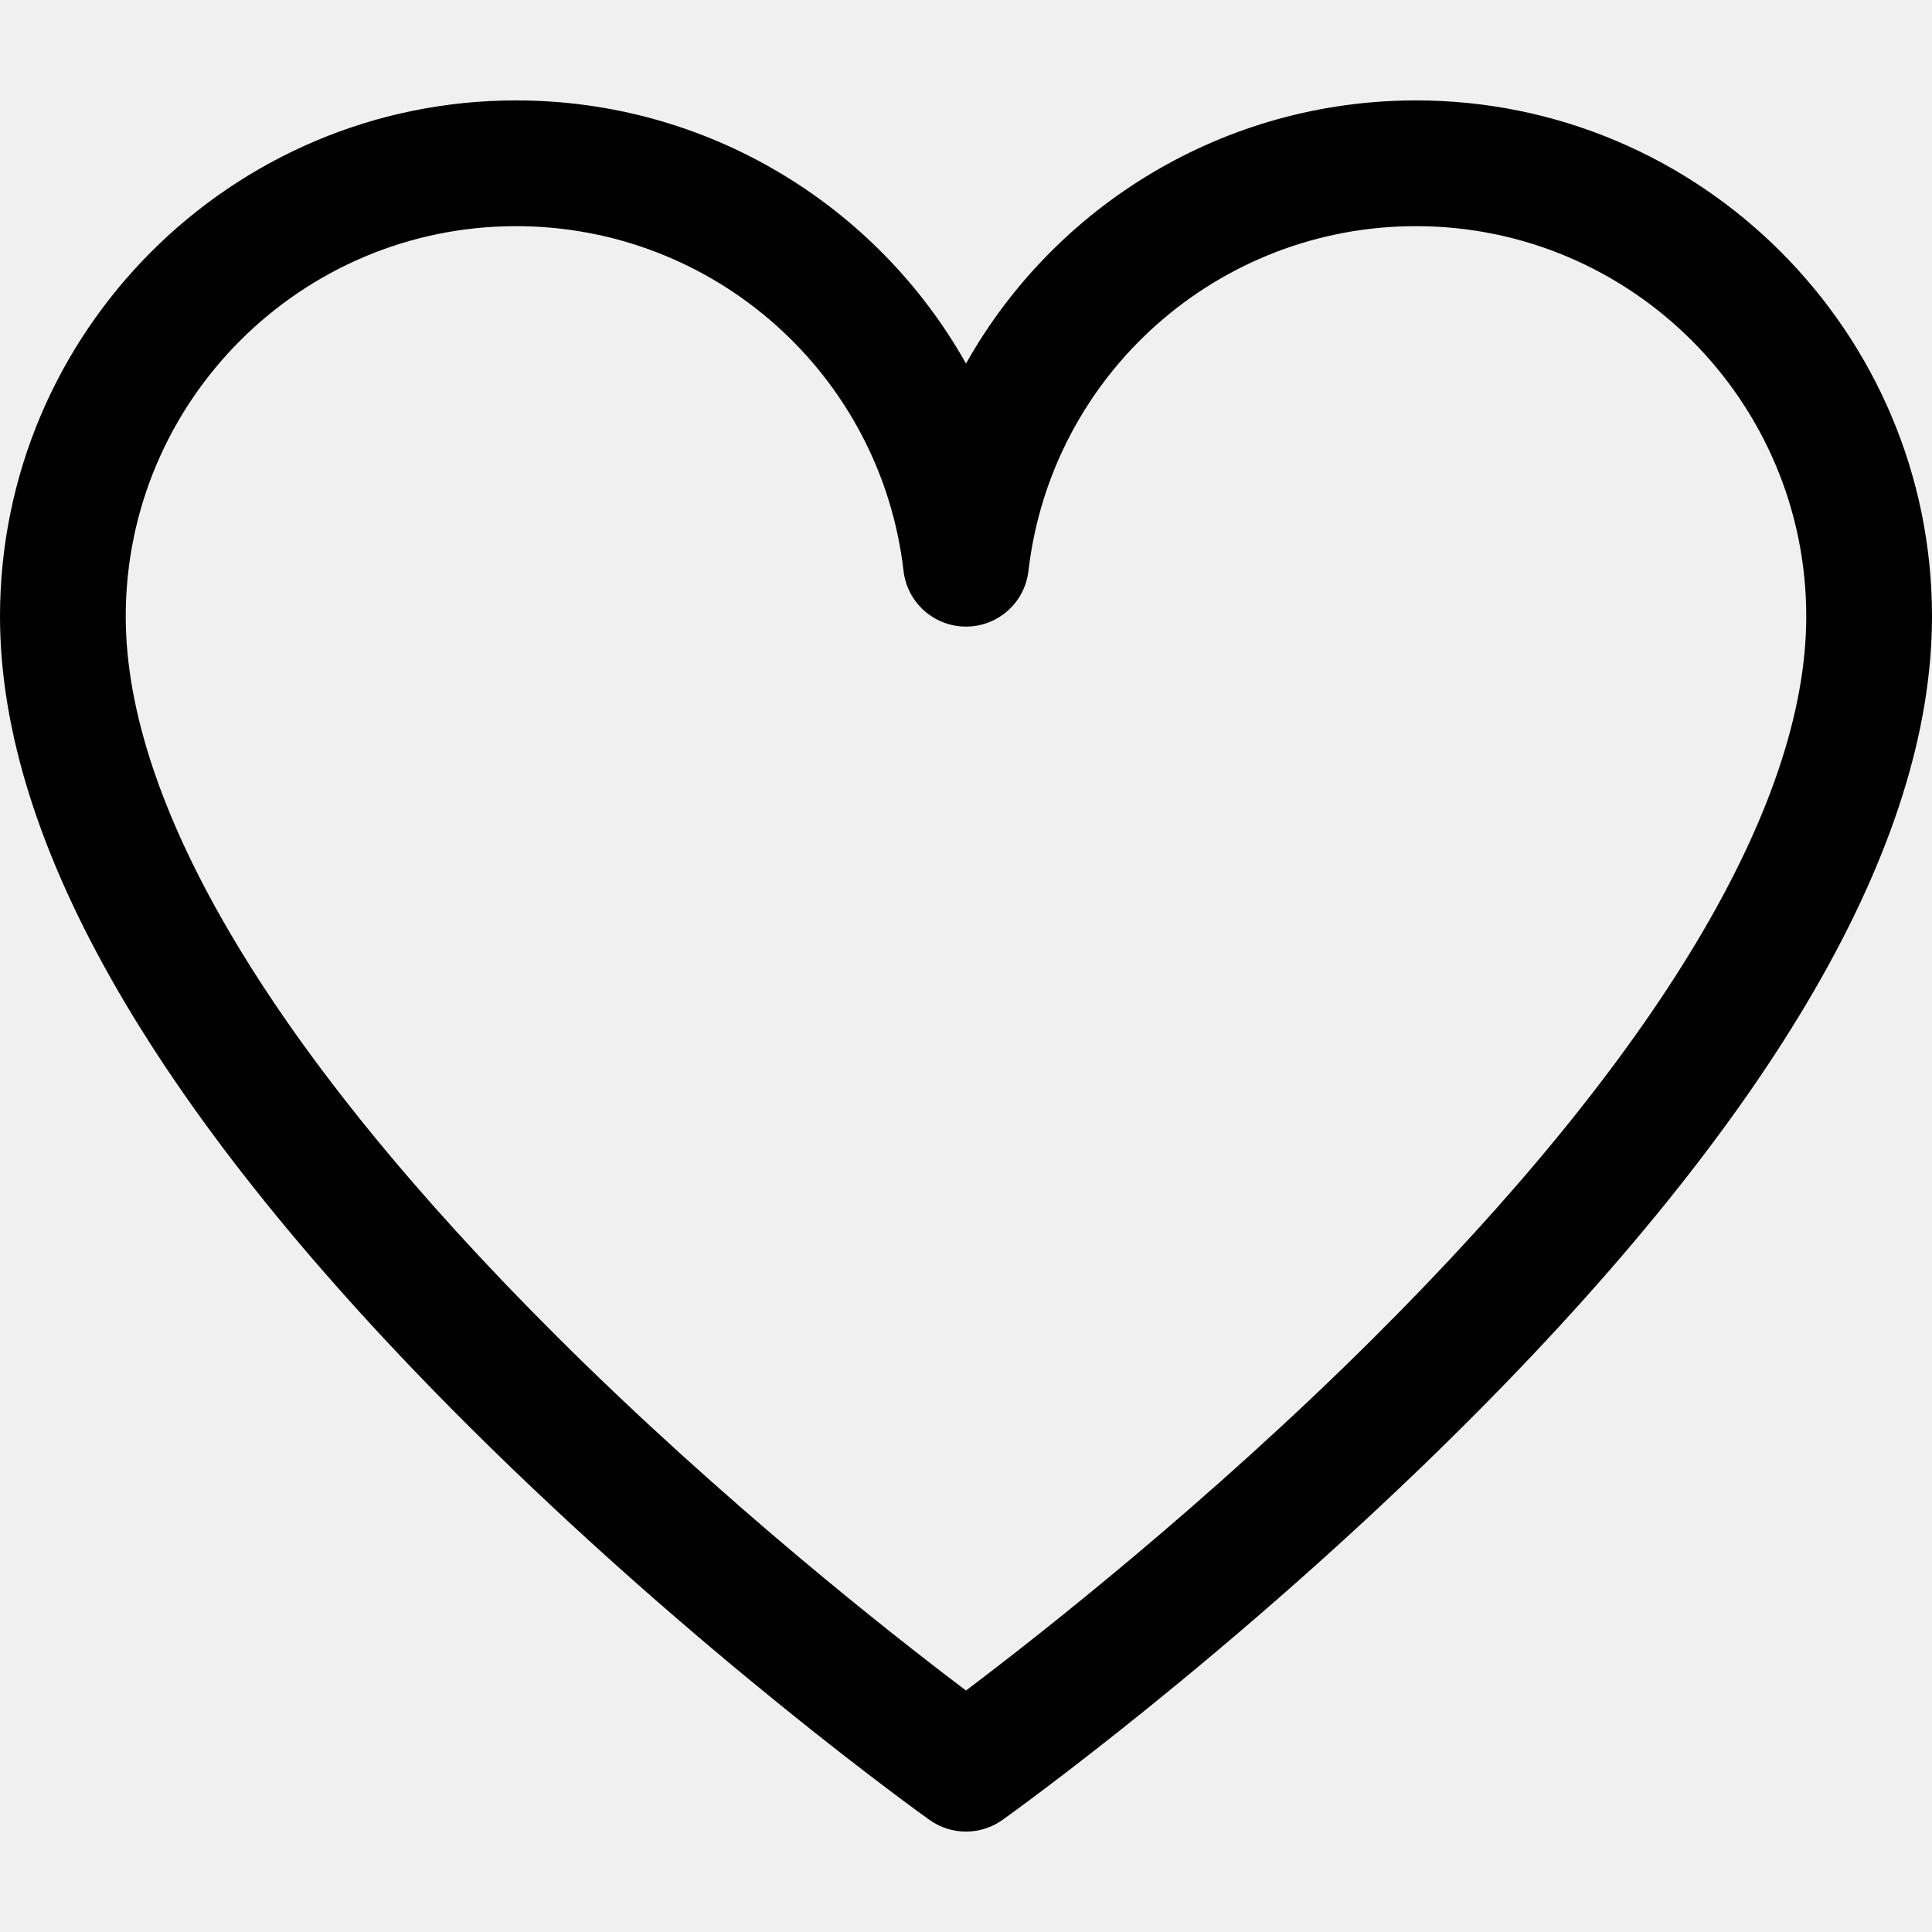
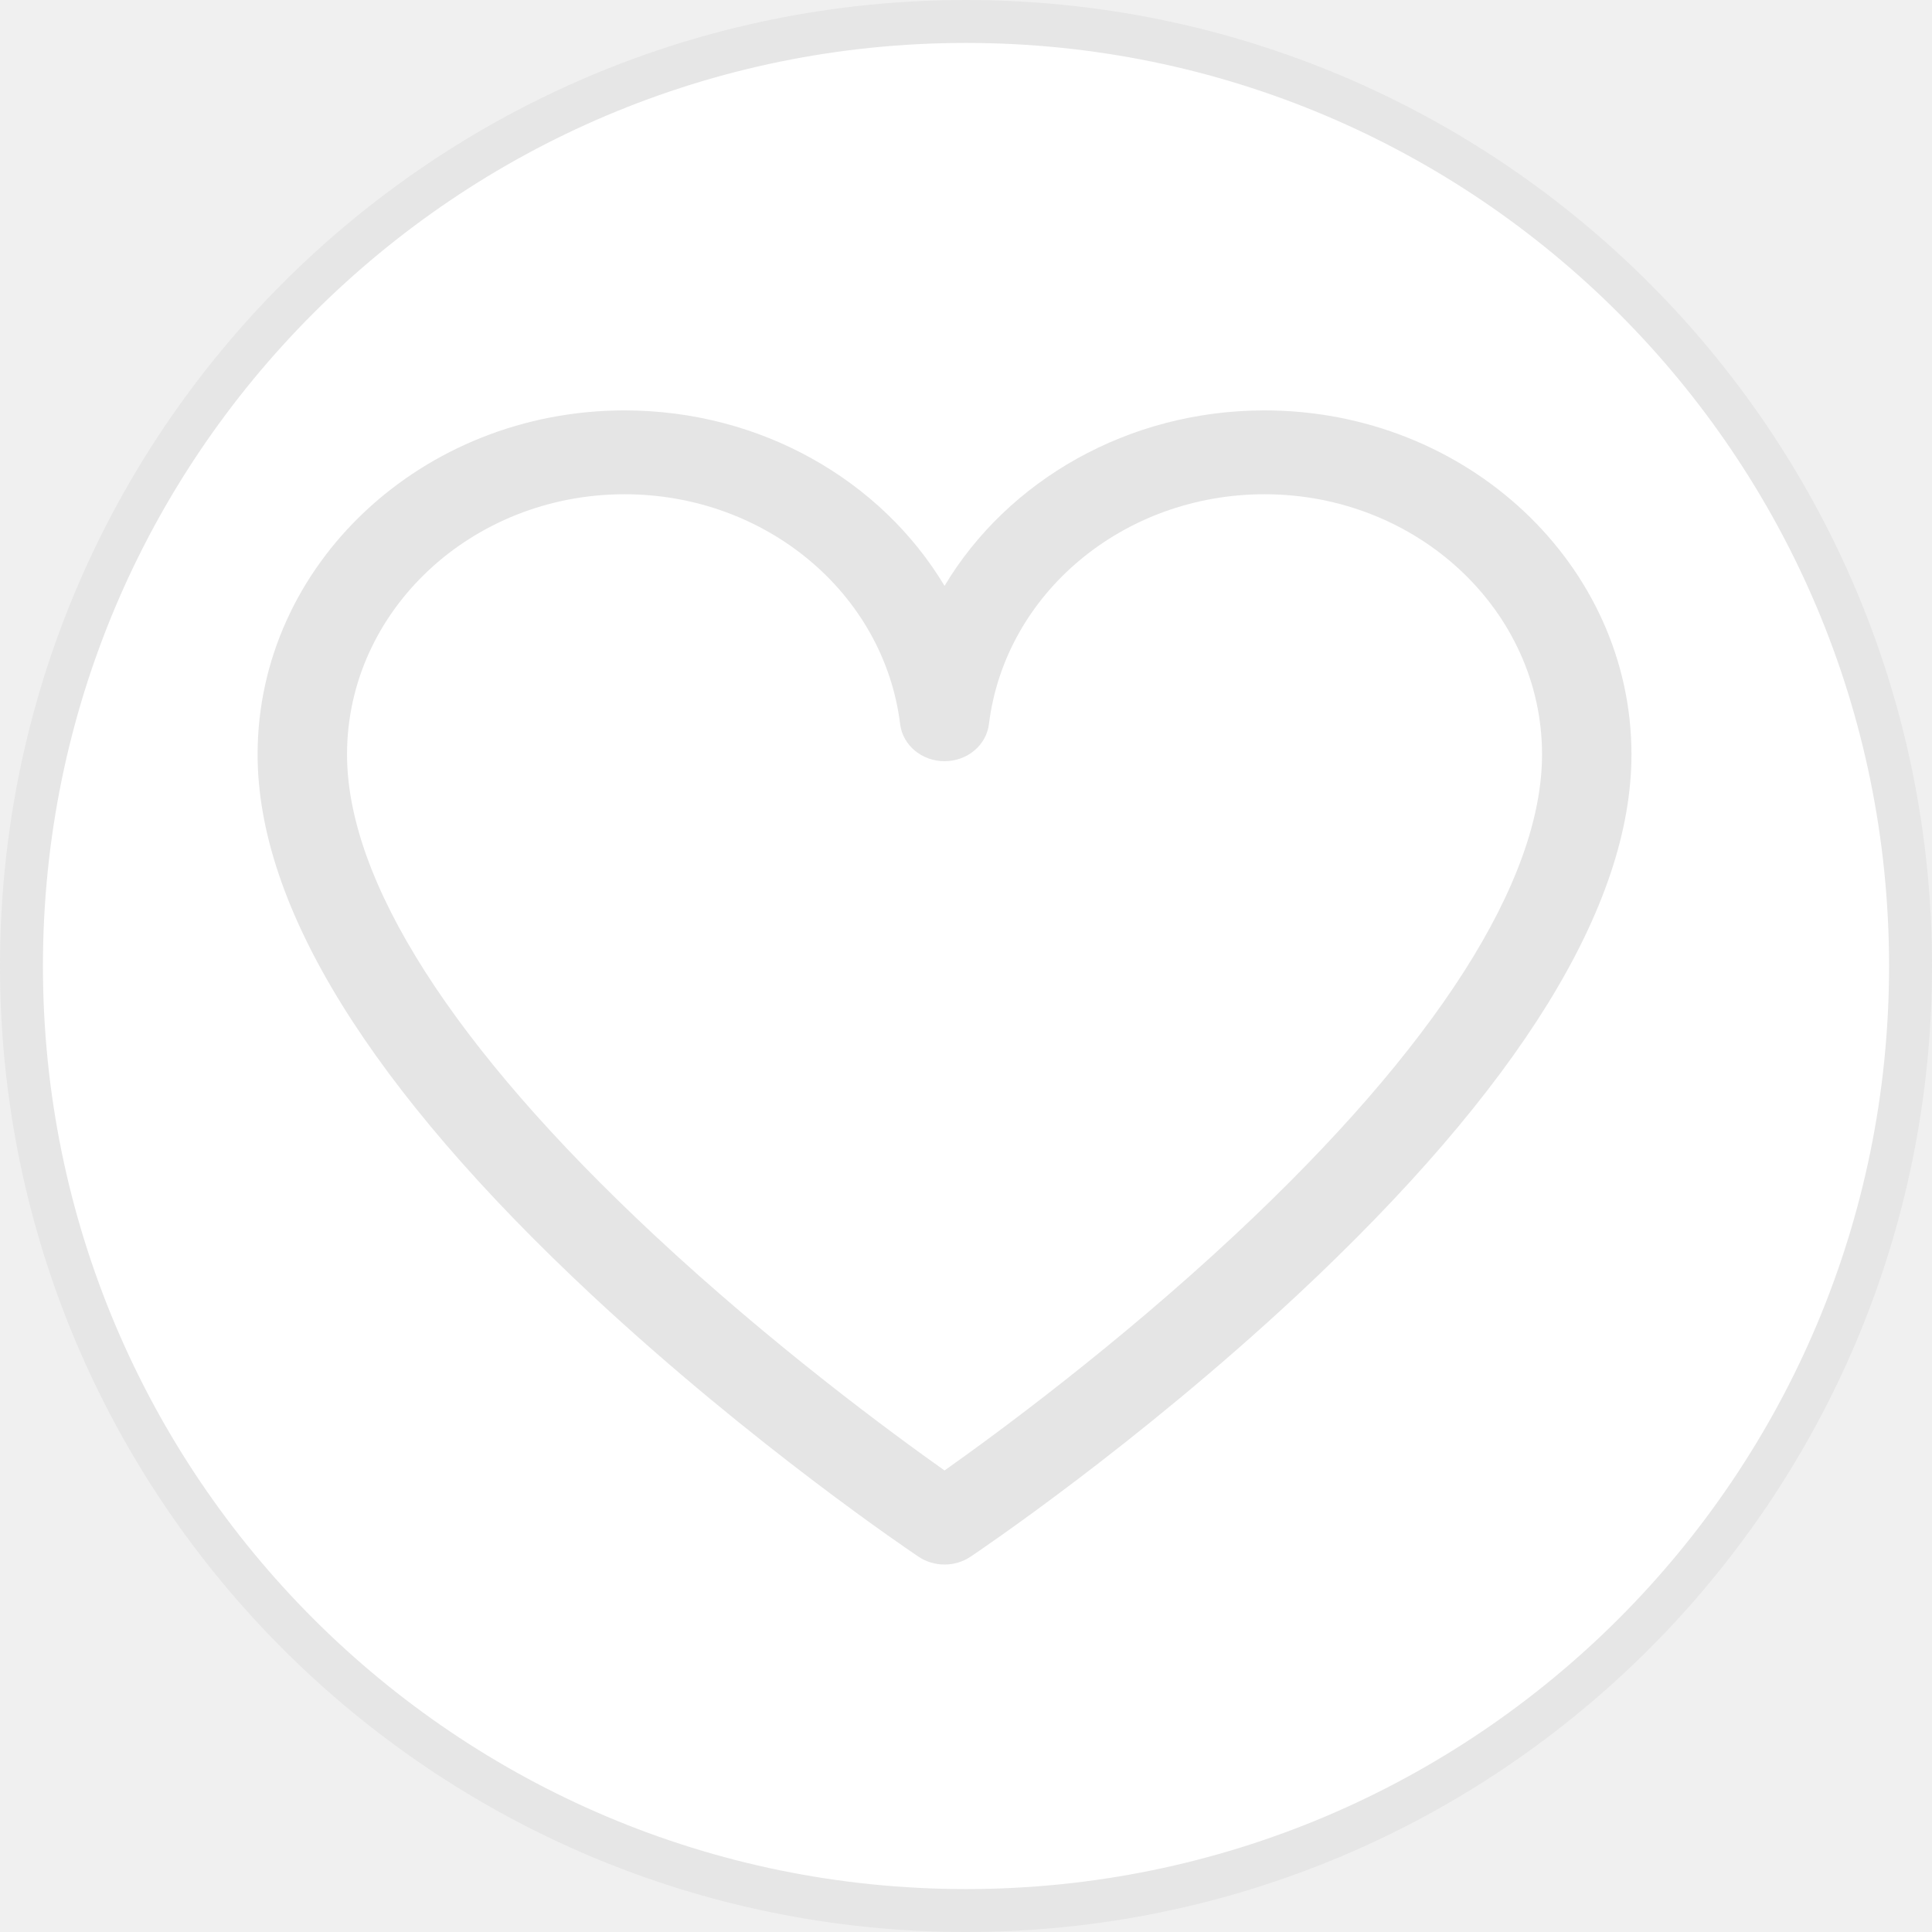
- <svg xmlns="http://www.w3.org/2000/svg" version="1.1" id="Layer_1" x="0px" y="0px" viewBox="0 0 460.958 460.958" style="enable-background:new 0 0 460.958 460.958;" xml:space="preserve">
-   <g>
-     <g>
-       <path d="M337.843,23.957c-45.74,0-86.155,25.047-107.364,62.788c-21.209-37.741-61.623-62.788-107.364-62.788    C55.229,23.957,0,79.186,0,147.072c0,54.355,37.736,119.46,112.16,193.506c54.115,53.84,107.363,92.031,109.603,93.631    c2.607,1.861,5.662,2.792,8.716,2.792s6.109-0.93,8.715-2.792c2.241-1.6,55.489-39.791,109.604-93.631    c74.424-74.046,112.16-139.151,112.16-193.506C460.958,79.186,405.729,23.957,337.843,23.957z M327.919,319.032    c-39.843,39.681-80.171,71.279-97.44,84.307c-17.269-13.029-57.597-44.626-97.44-84.307C65.63,251.899,30,192.436,30,147.072    c0-51.344,41.771-93.115,93.115-93.115c47.279,0,87.03,35.369,92.464,82.271c0.876,7.565,7.284,13.273,14.9,13.273    c7.616,0,14.023-5.708,14.9-13.273c5.435-46.902,45.185-82.271,92.464-82.271c51.344,0,93.115,41.771,93.115,93.115    C430.958,192.436,395.328,251.899,327.919,319.032z" />
-     </g>
-   </g>
-   <g>
- </g>
-   <g>
- </g>
-   <g>
- </g>
-   <g>
- </g>
-   <g>
- </g>
-   <g>
- </g>
-   <g>
- </g>
-   <g>
- </g>
-   <g>
- </g>
-   <g>
- </g>
-   <g>
- </g>
-   <g>
- </g>
-   <g>
- </g>
-   <g>
- </g>
-   <g>
- </g>
+ <svg xmlns="http://www.w3.org/2000/svg" width="45" height="45" viewBox="0 0 45 45" fill="none">
+   <circle cx="22.5" cy="22.5" r="22.5" fill="white" />
+   <circle cx="22.5" cy="22.5" r="22" stroke="black" stroke-opacity="0.1" />
+   <path d="M29.453 9.559C26.278 9.559 23.472 11.189 22 13.646C20.528 11.189 17.722 9.559 14.547 9.559C9.834 9.559 6 13.154 6 17.572C6 21.109 8.62 25.346 13.786 30.166C17.543 33.669 21.239 36.155 21.395 36.259C21.576 36.38 21.788 36.441 22 36.441C22.212 36.441 22.424 36.38 22.605 36.259C22.761 36.155 26.457 33.669 30.214 30.166C35.38 25.346 38 21.109 38 17.572C38 13.154 34.166 9.559 29.453 9.559ZM28.764 28.763C25.998 31.346 23.199 33.402 22 34.25C20.801 33.402 18.002 31.346 15.236 28.763C10.556 24.394 8.083 20.524 8.083 17.572C8.083 14.23 10.982 11.512 14.547 11.512C17.829 11.512 20.588 13.813 20.966 16.866C21.026 17.358 21.471 17.73 22 17.73C22.529 17.73 22.974 17.358 23.034 16.866C23.412 13.813 26.171 11.512 29.453 11.512C33.018 11.512 35.917 14.23 35.917 17.572C35.917 20.524 33.444 24.394 28.764 28.763Z" fill="#E5E5E5" />
</svg>
